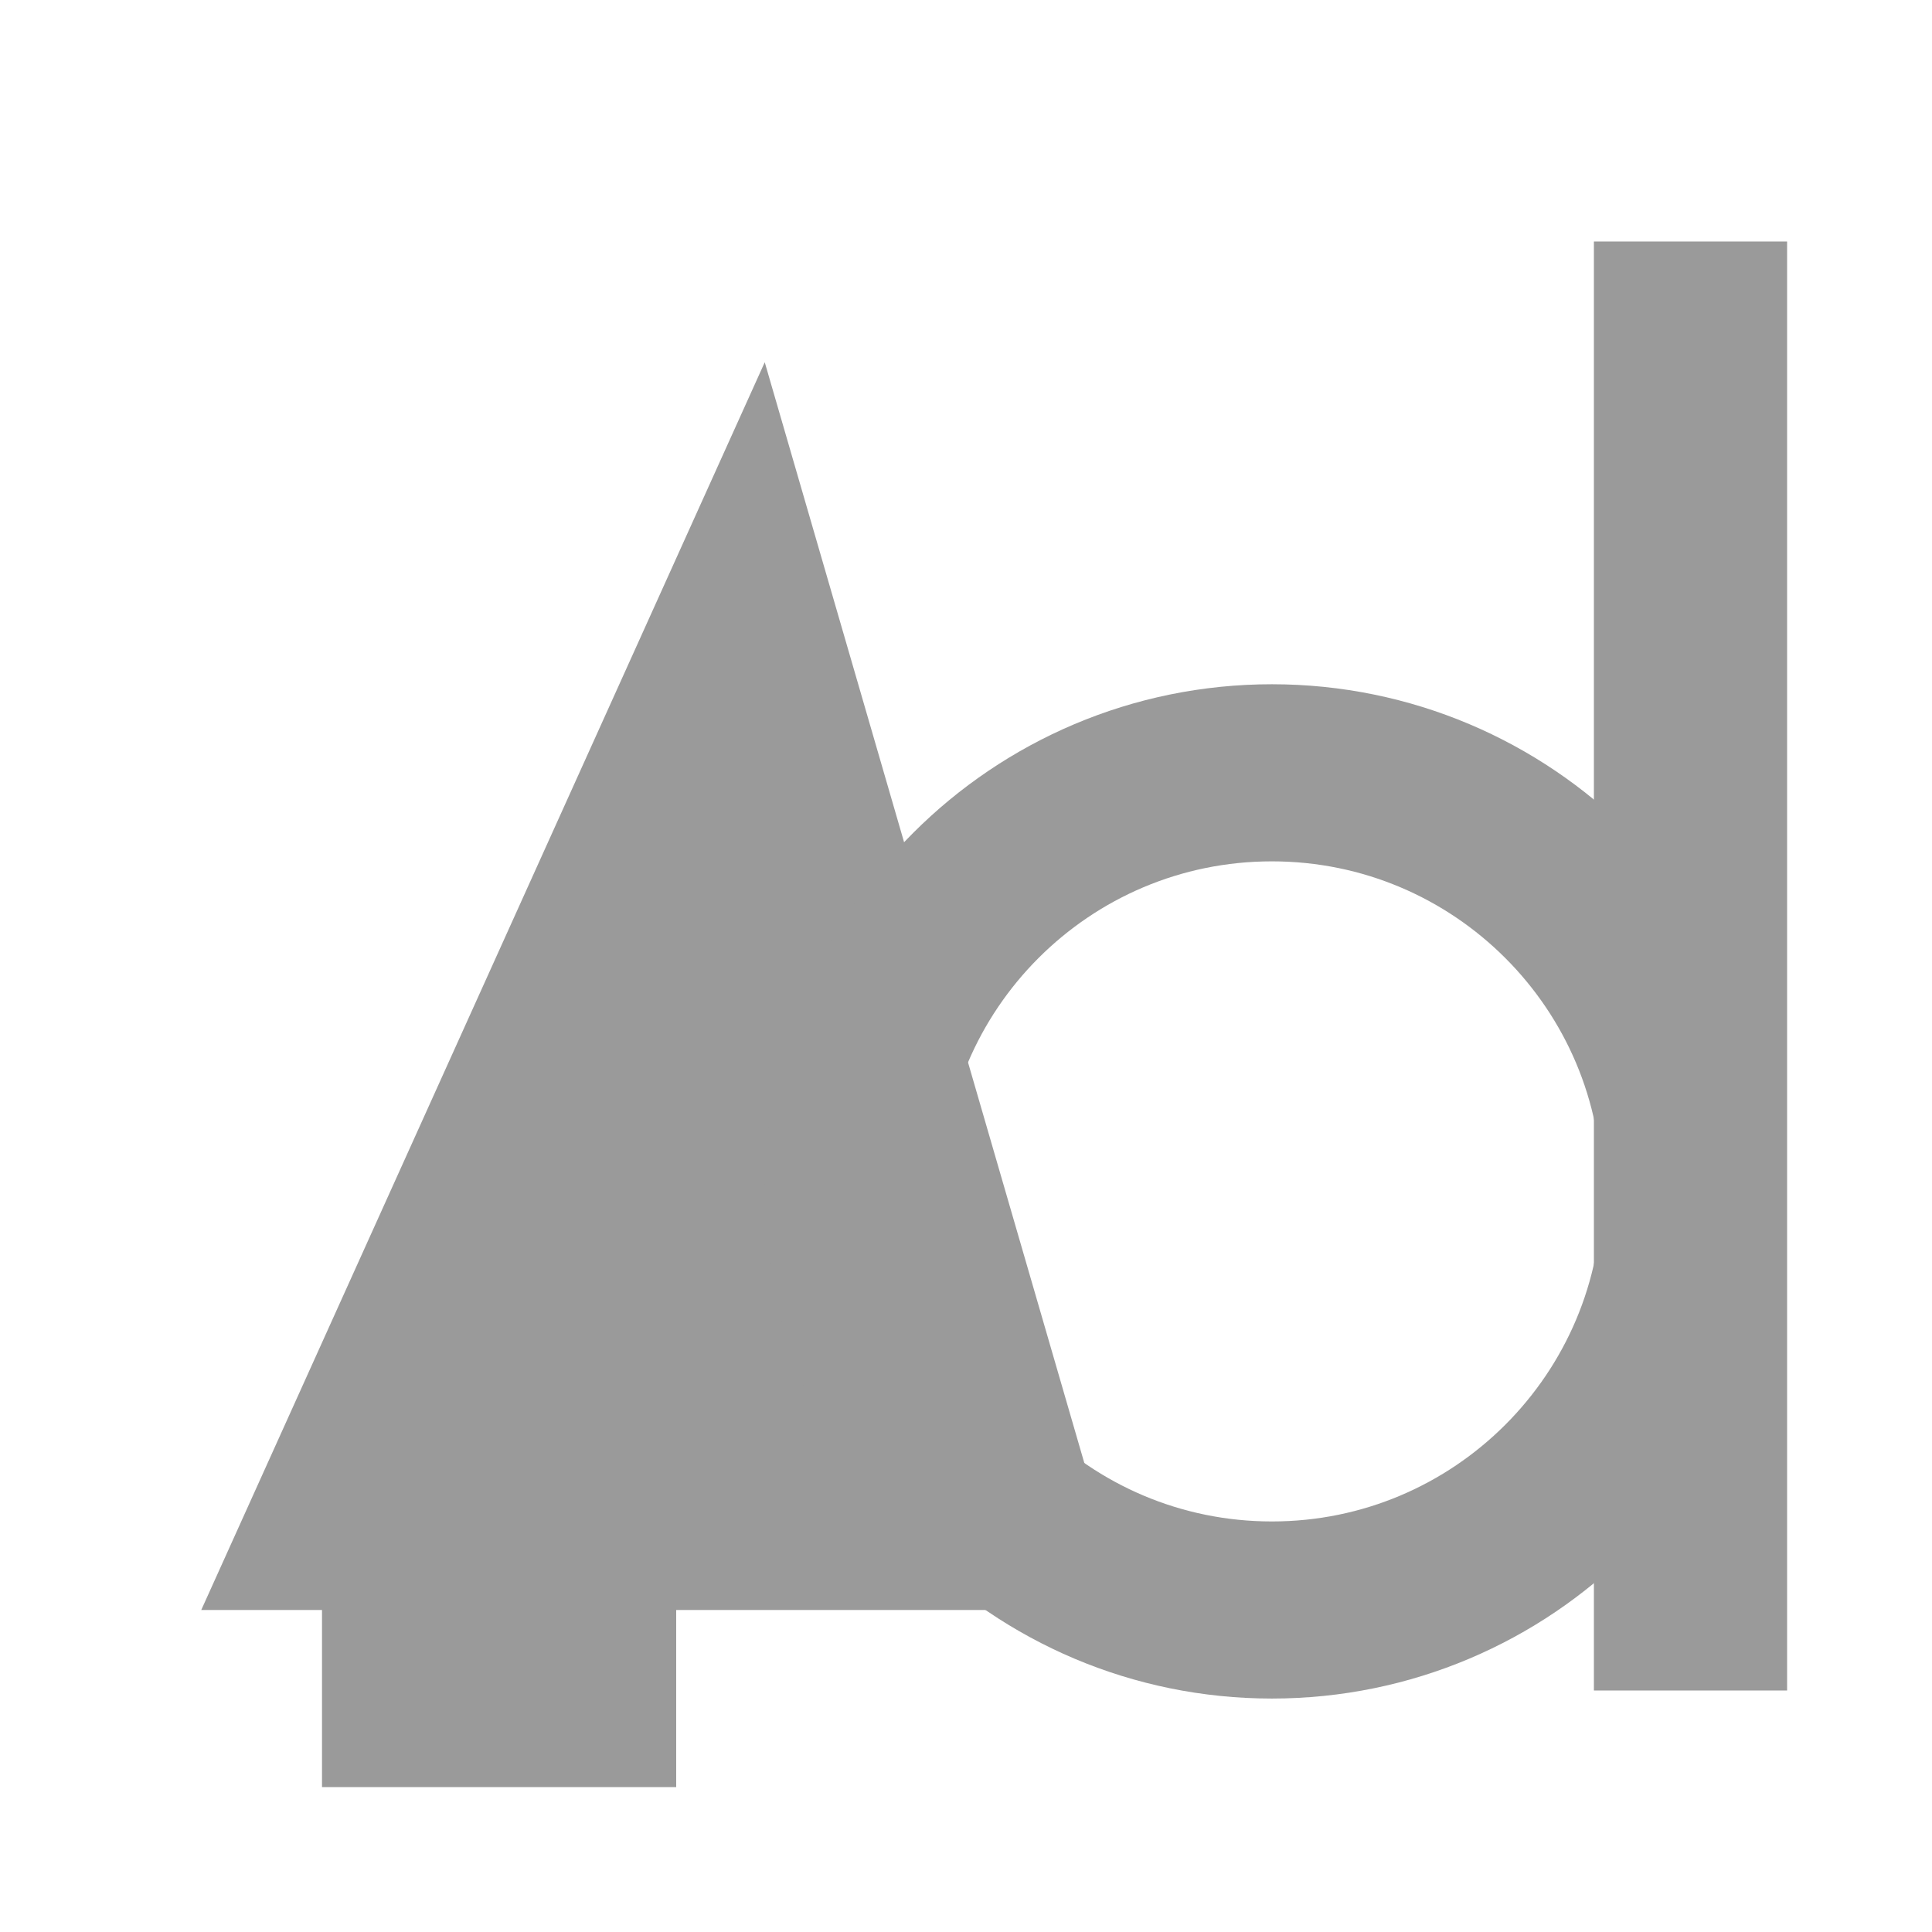
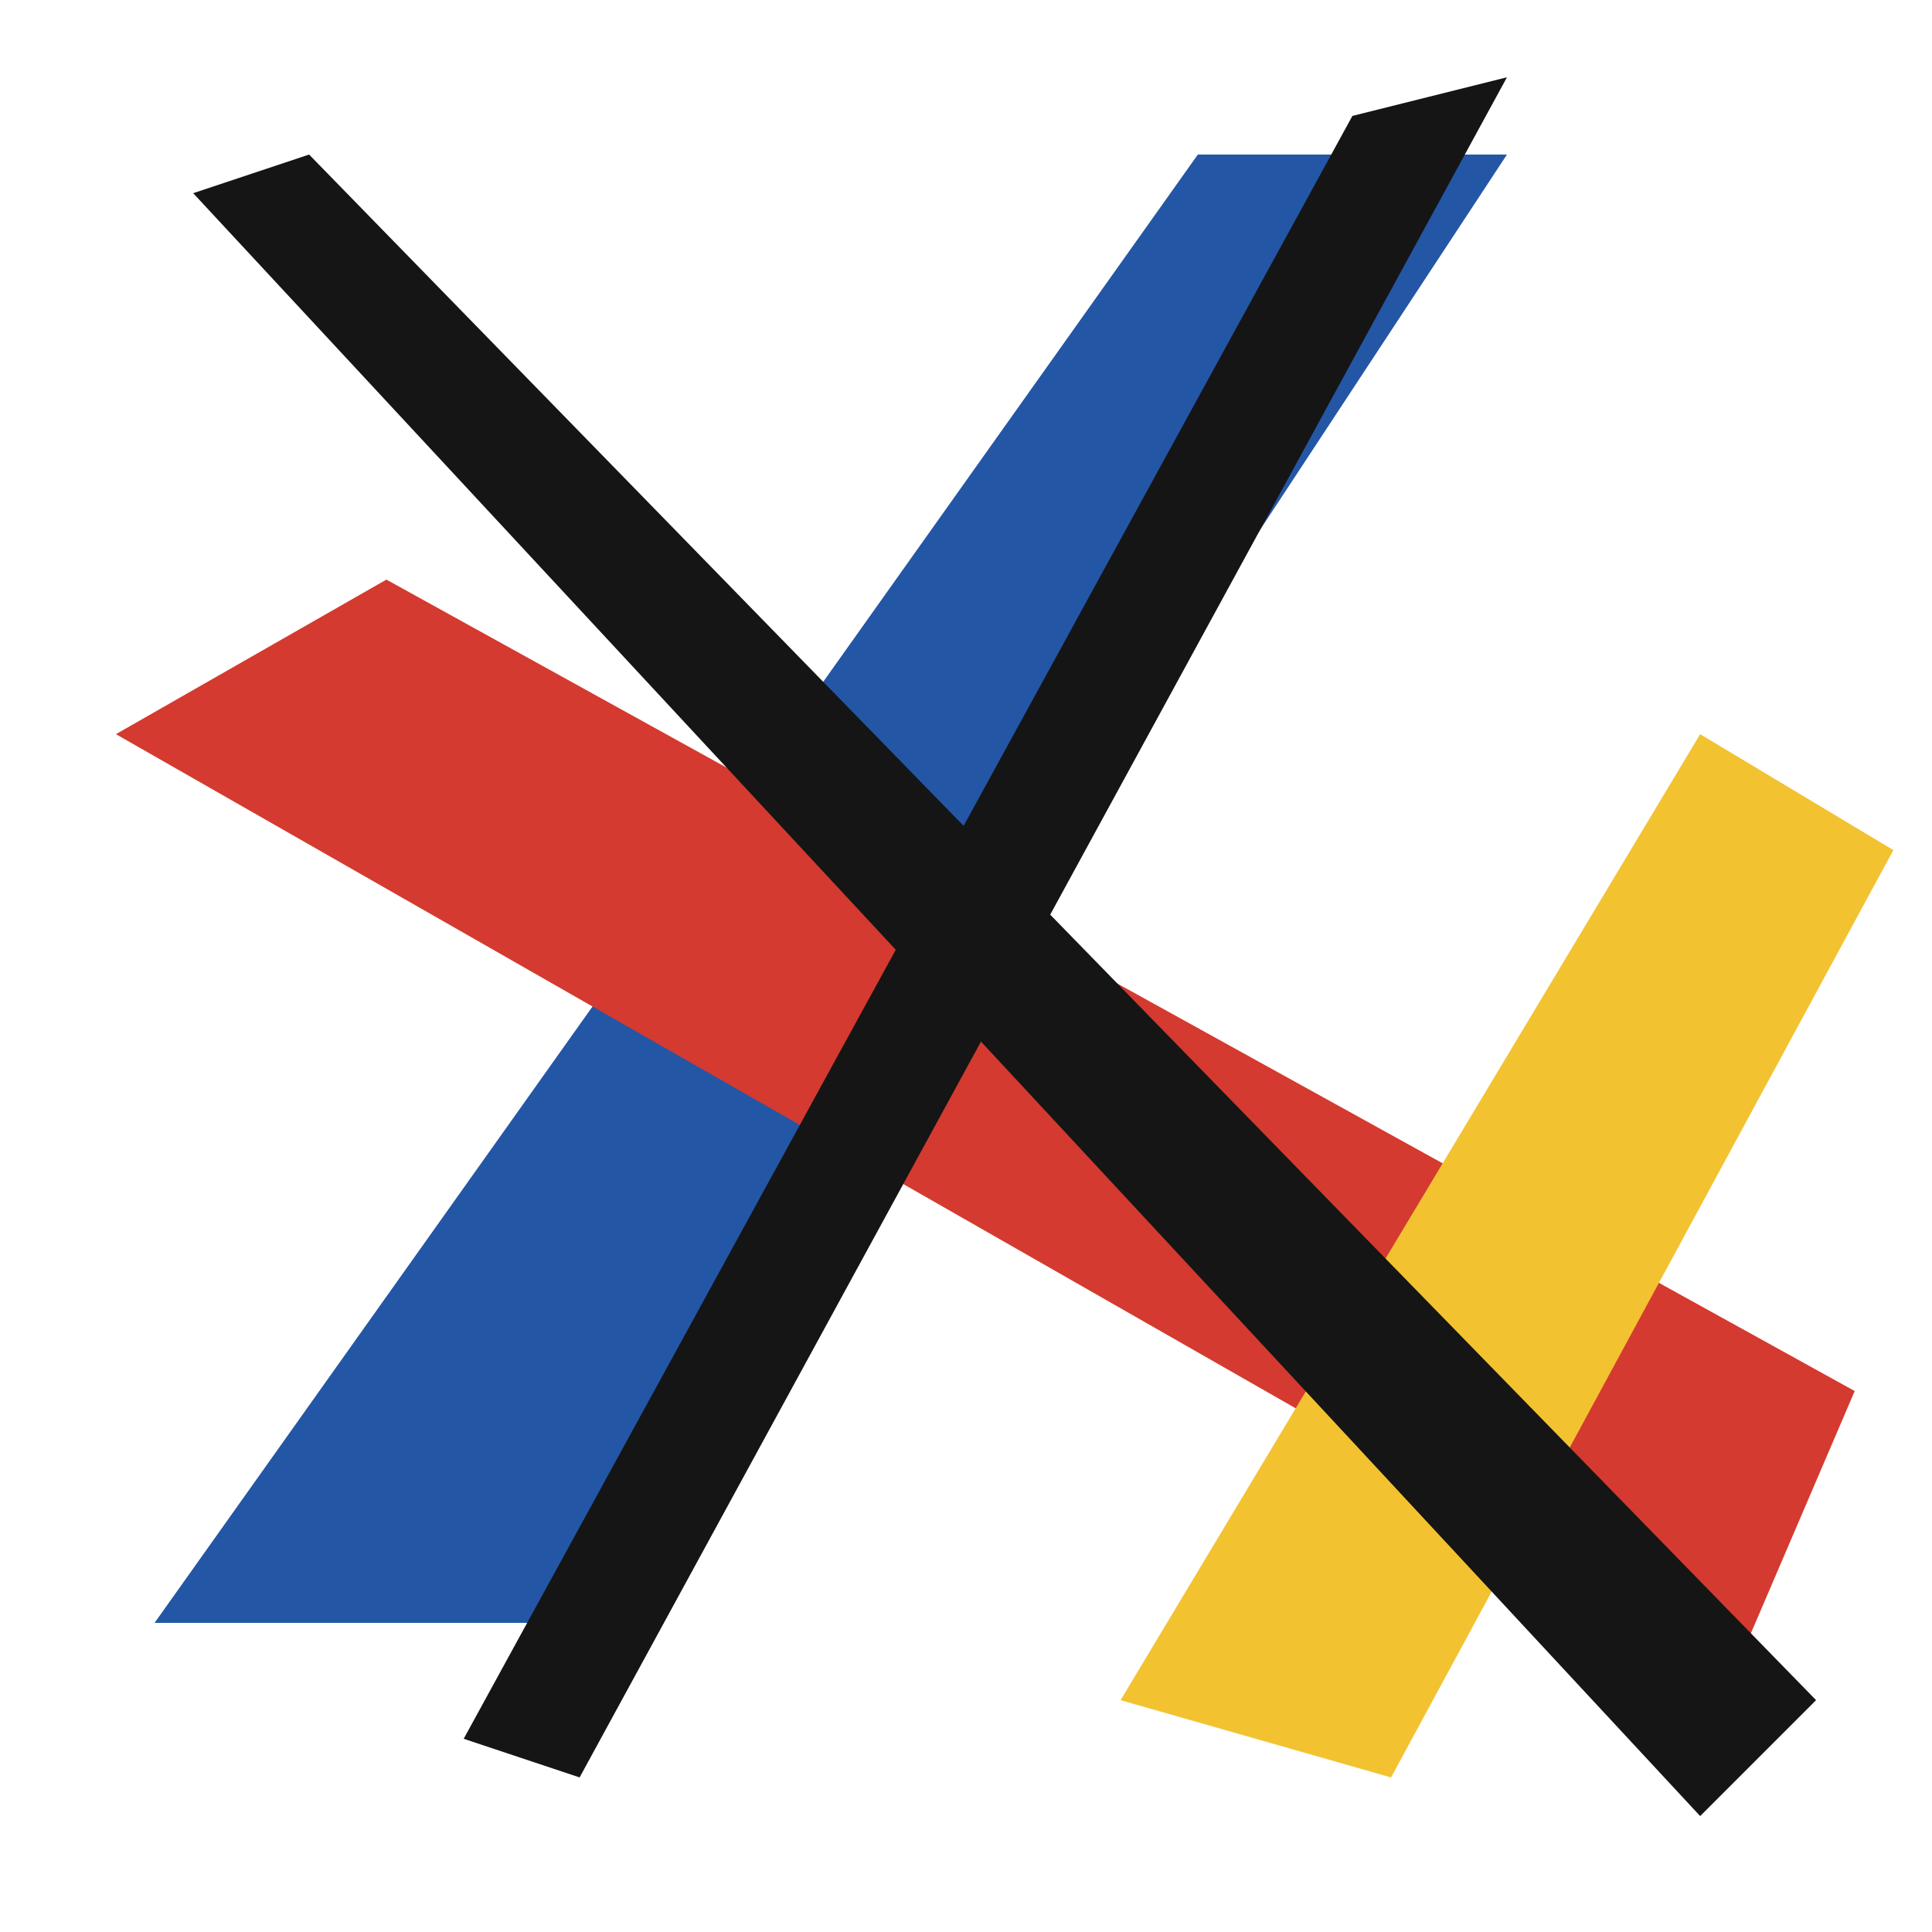
- <svg xmlns="http://www.w3.org/2000/svg" viewBox="0 0 24 24">
-   <path d="M2.5 20 L9.5 4.5 L14 20 Z" fill="#9a9a9a" />
-   <circle cx="15.8" cy="14.8" r="5.2" fill="none" stroke="#9a9a9a" stroke-width="2.2" />
-   <rect x="19.8" y="3" width="2.4" height="18" fill="#9a9a9a" />
-   <rect x="4" y="17.8" width="4.4" height="4.4" fill="#9a9a9a" />
+ <svg xmlns="http://www.w3.org/2000/svg" viewBox="0 0 100 100">
+   <polygon points="8,84 62,8 78,8 28,84" fill="#2456a6" />
+   <polygon points="6,38 20,30 96,72 90,86" fill="#d43a2f" />
+   <polygon points="58,88 88,38 98,44 72,92" fill="#f2c230" />
+   <polygon points="10,10 16,8 94,88 88,94" fill="#151515" />
+   <polygon points="70,6 78,4 30,92 24,90" fill="#151515" />
</svg>
